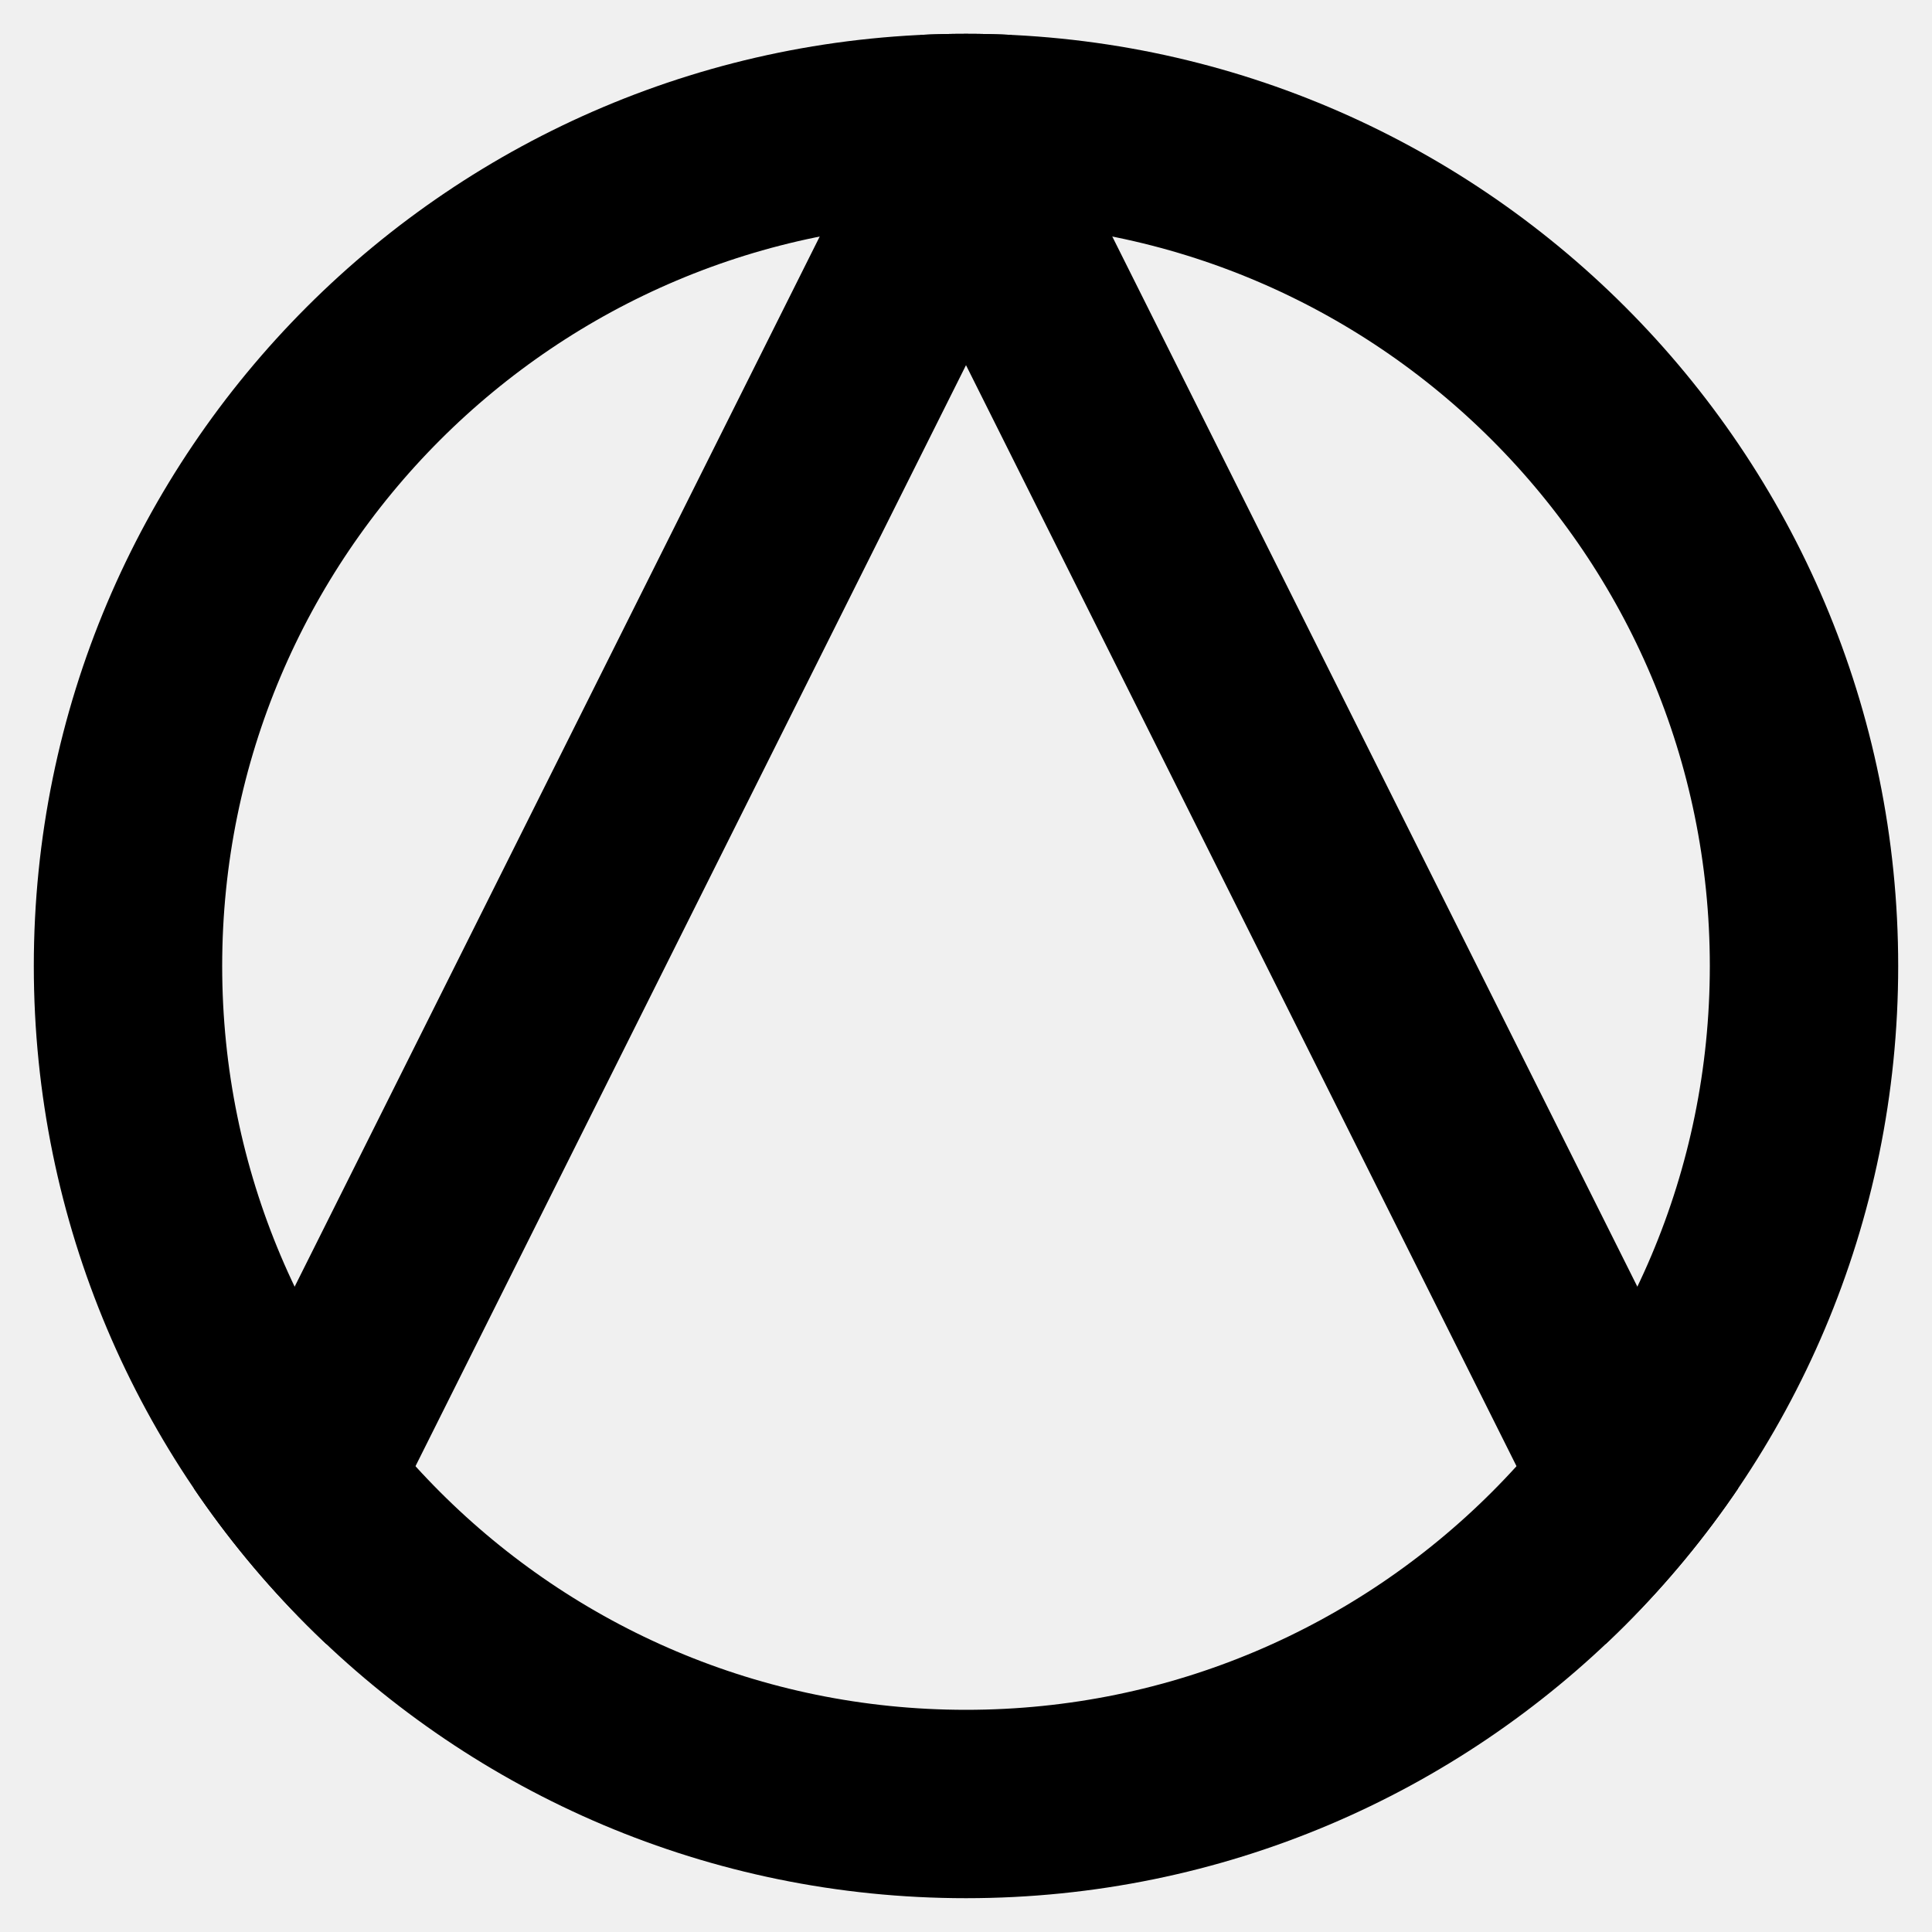
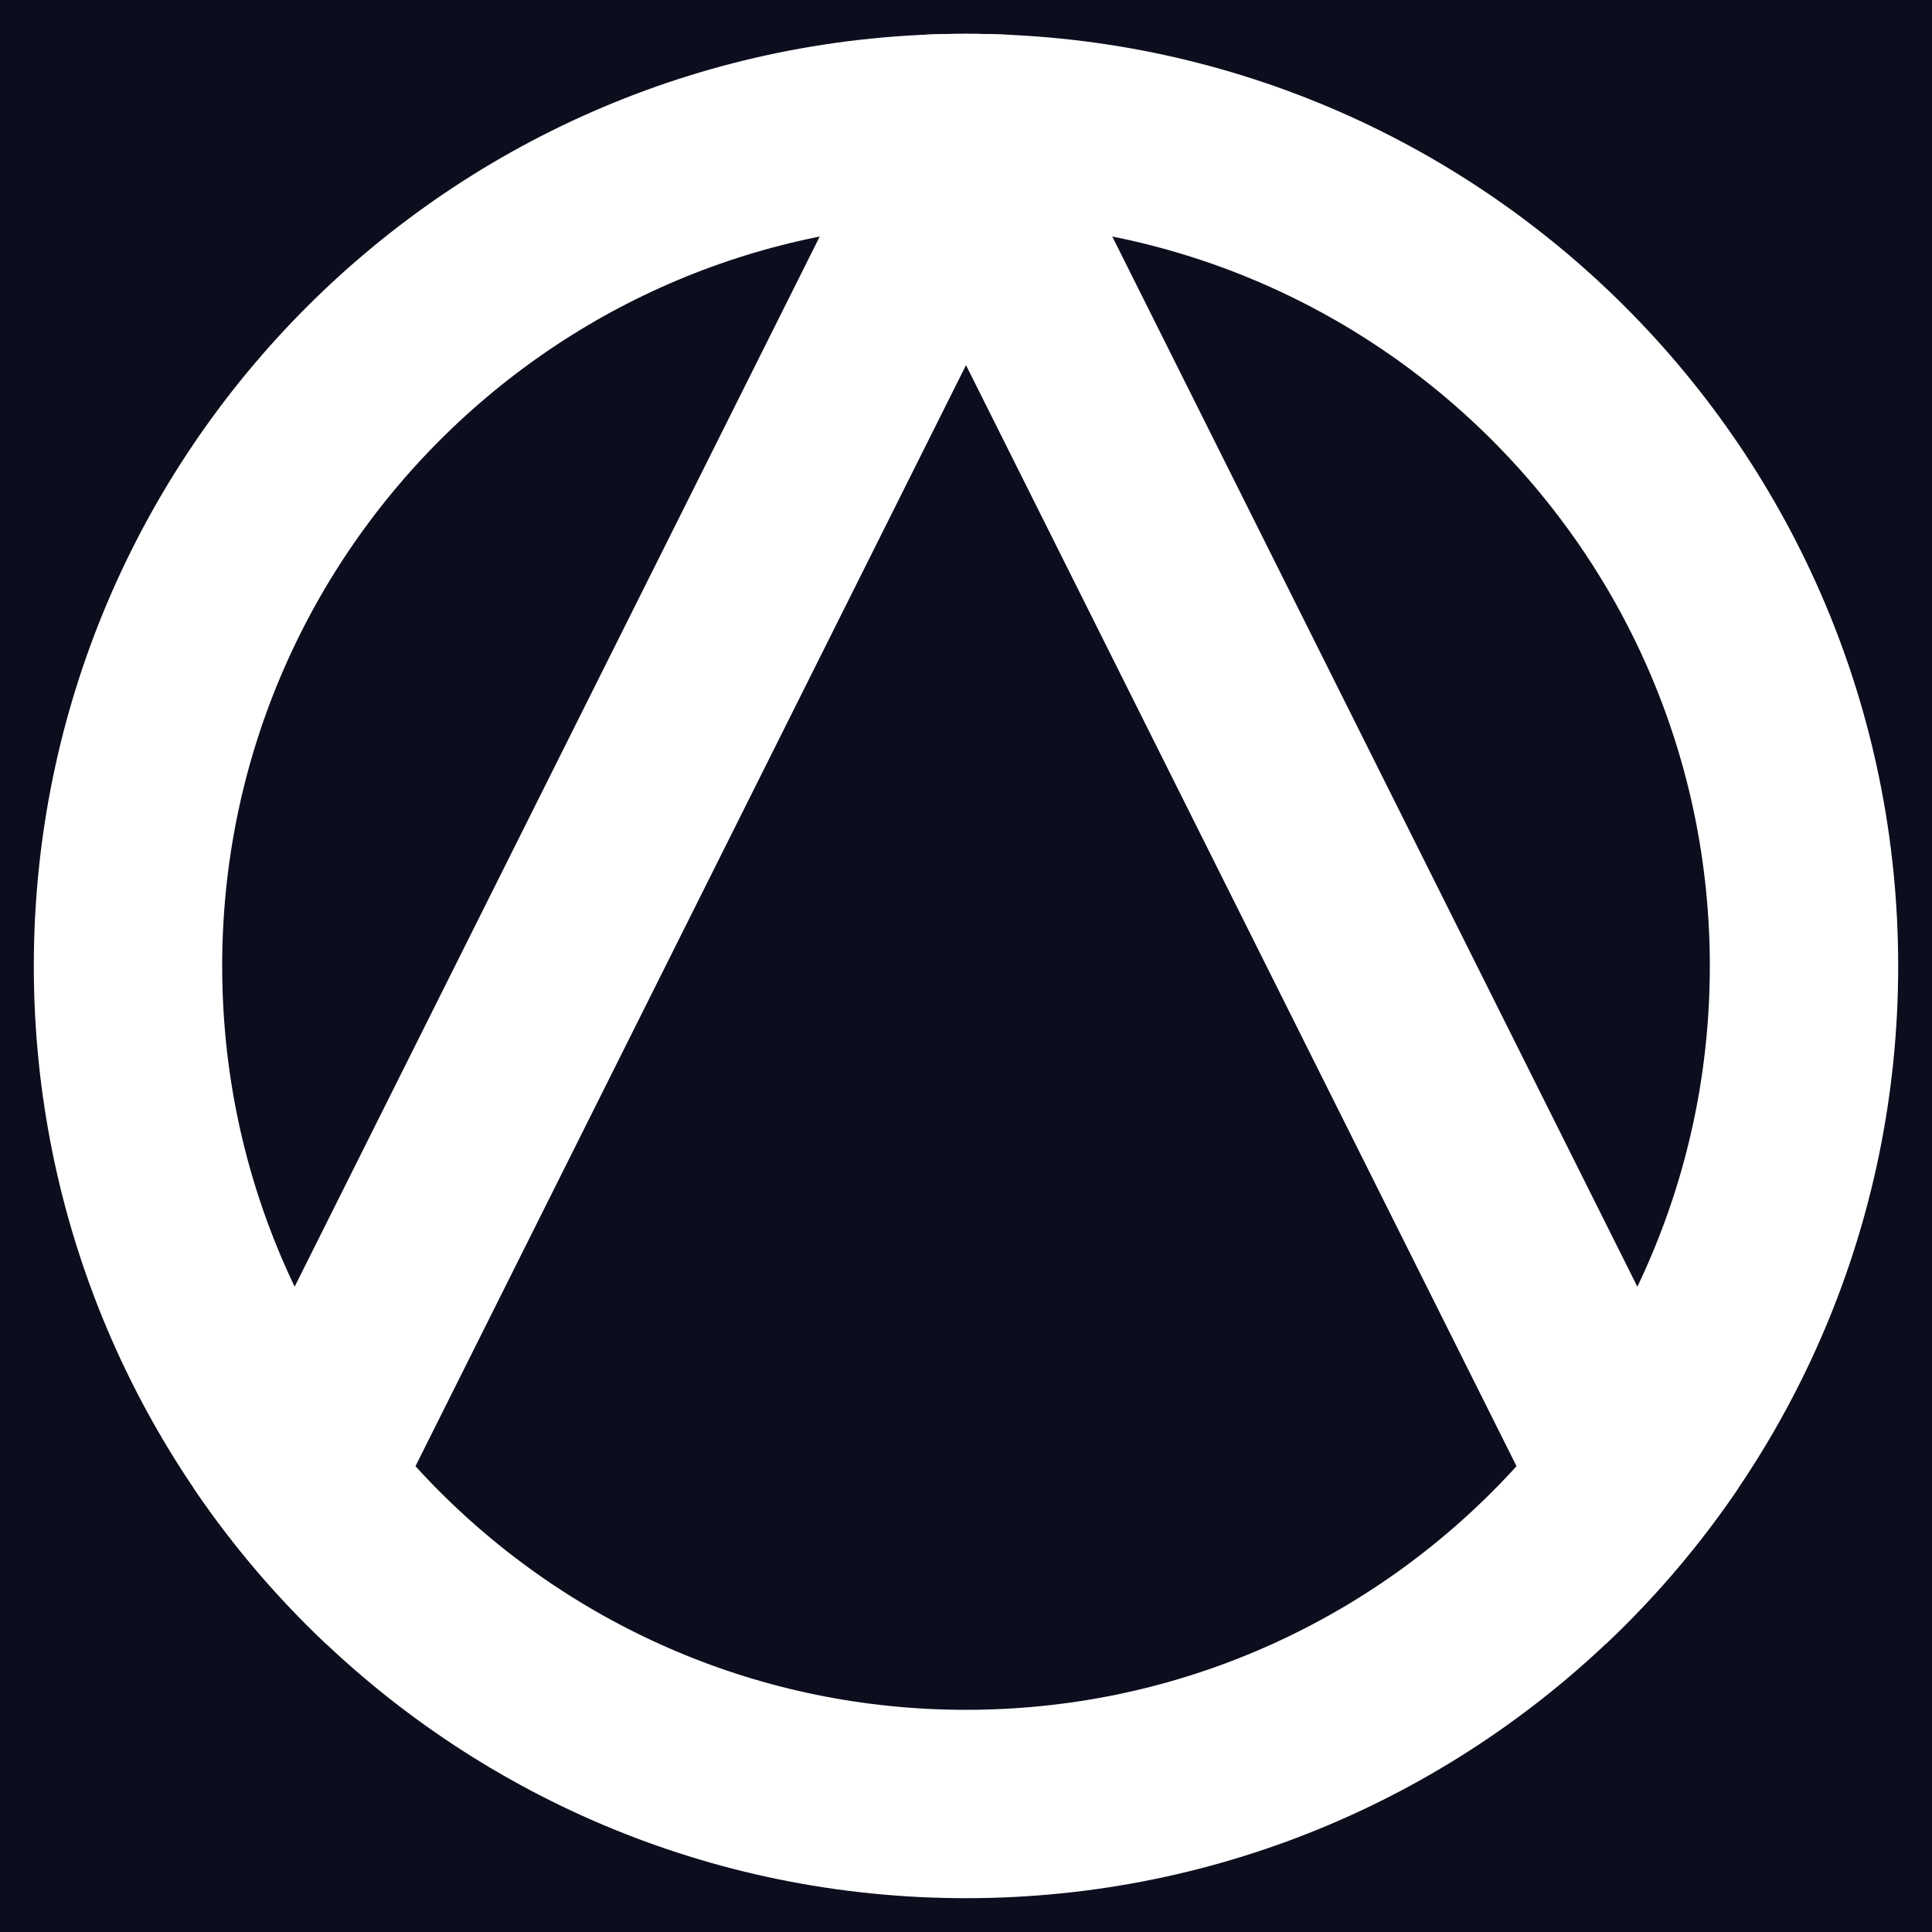
<svg xmlns="http://www.w3.org/2000/svg" viewBox="0 0 200 200" width="200" height="200">
  <defs>
    <clipPath id="mark">
      <circle cx="100" cy="100" r="96.5" />
    </clipPath>
  </defs>
-   <g clip-path="url(#mark)" fill="none" stroke="#000" stroke-width="19.5">
+   <rect width="200" height="200" fill="#0c0d1d" />
+   <g clip-path="url(#mark)" fill="none" stroke="#fff" stroke-width="19.5">
    <circle cx="100" cy="100" r="86.75" />
    <path d="M-27 270 100 16l127 254" stroke-linejoin="miter" />
  </g>
</svg>
